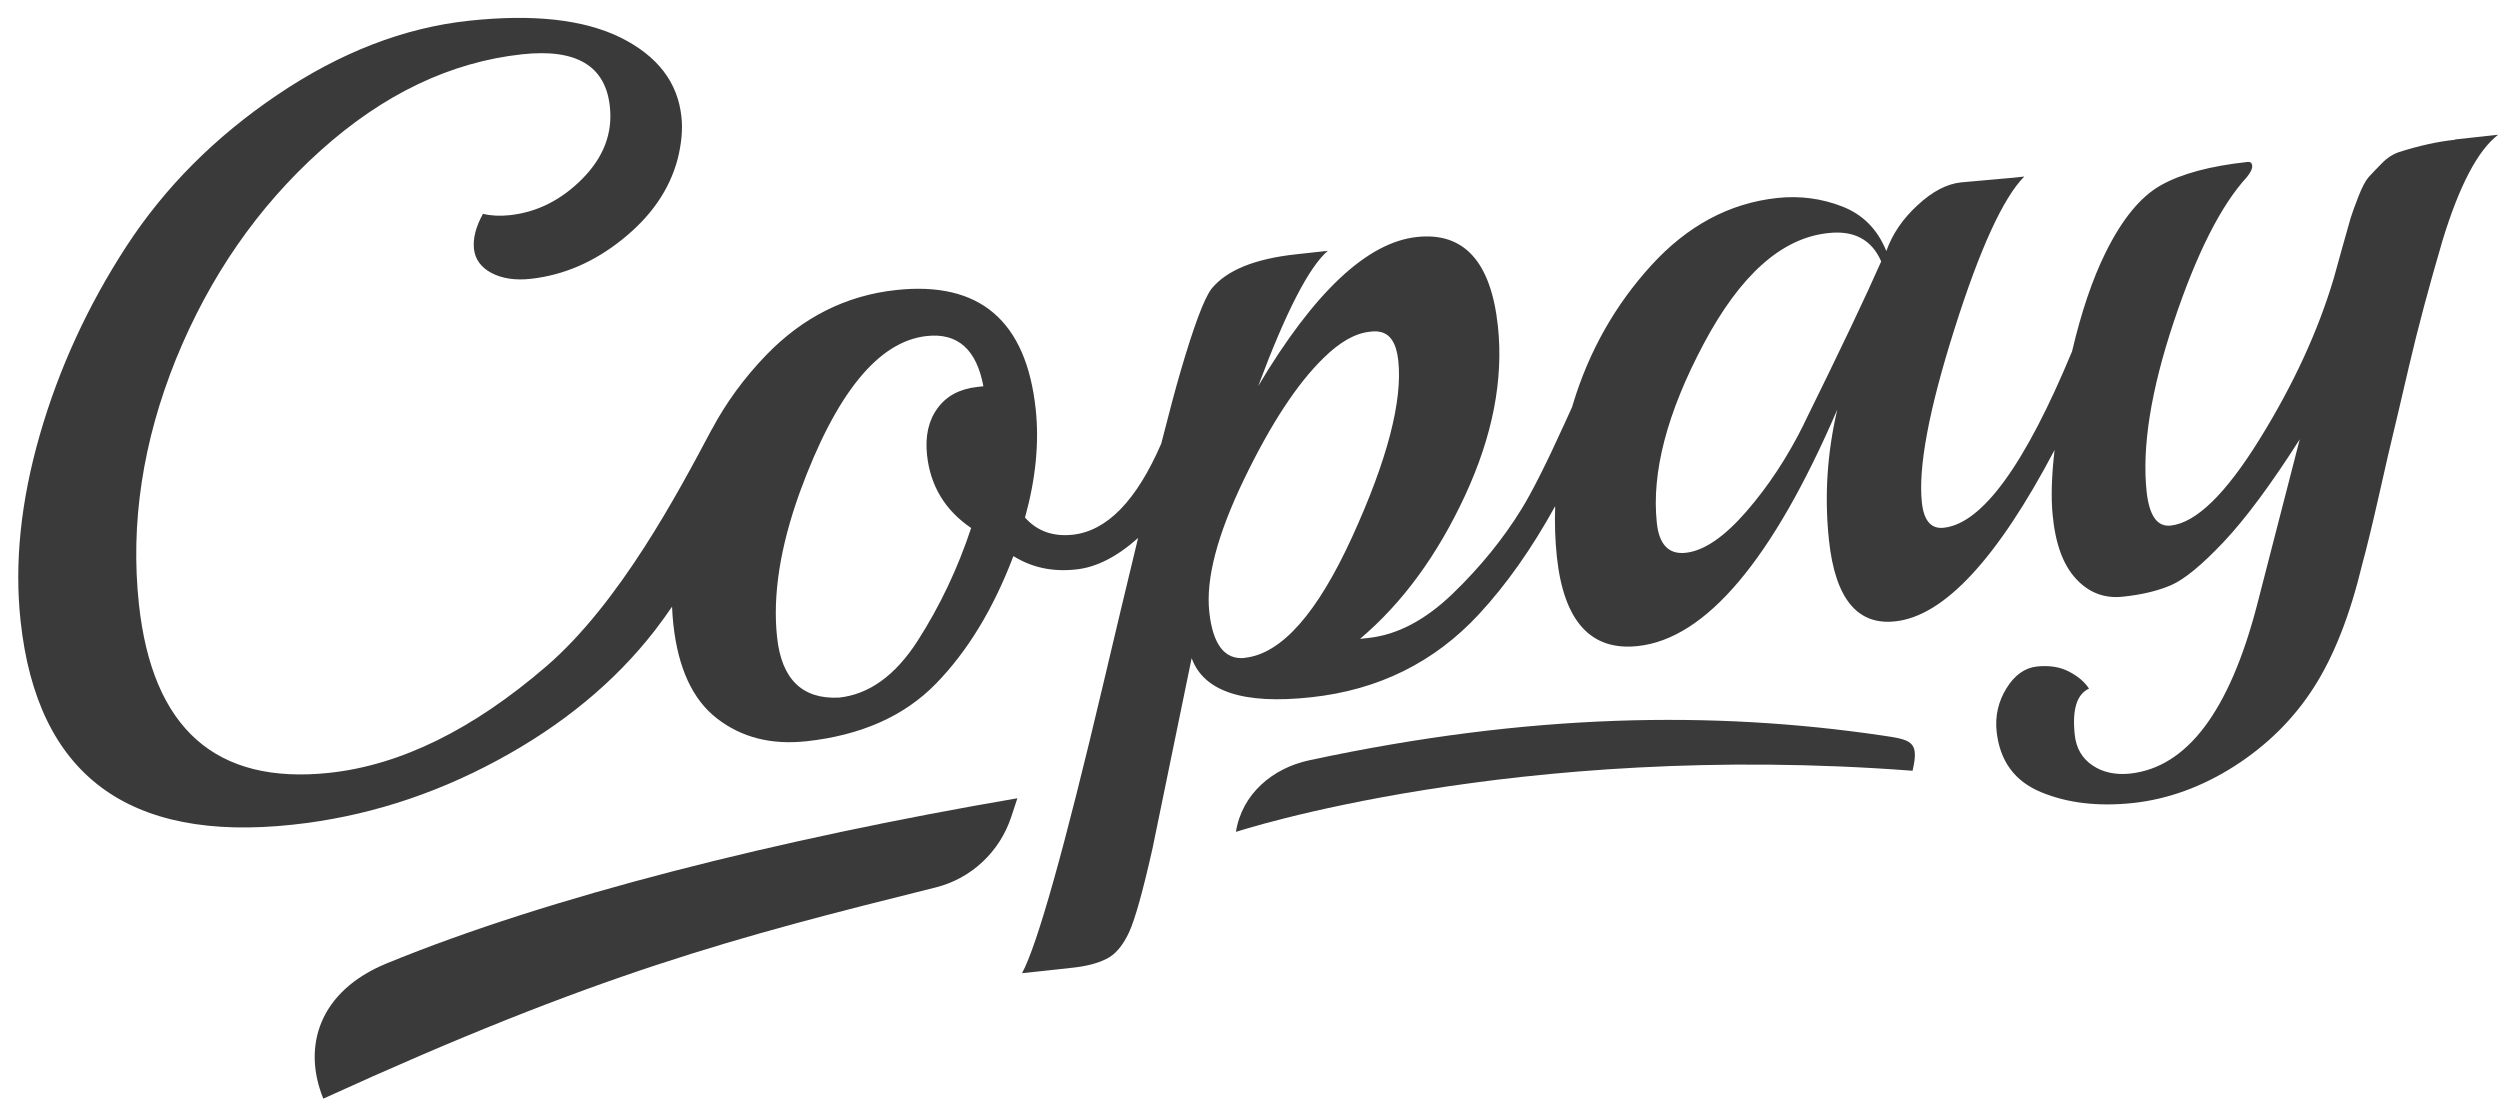
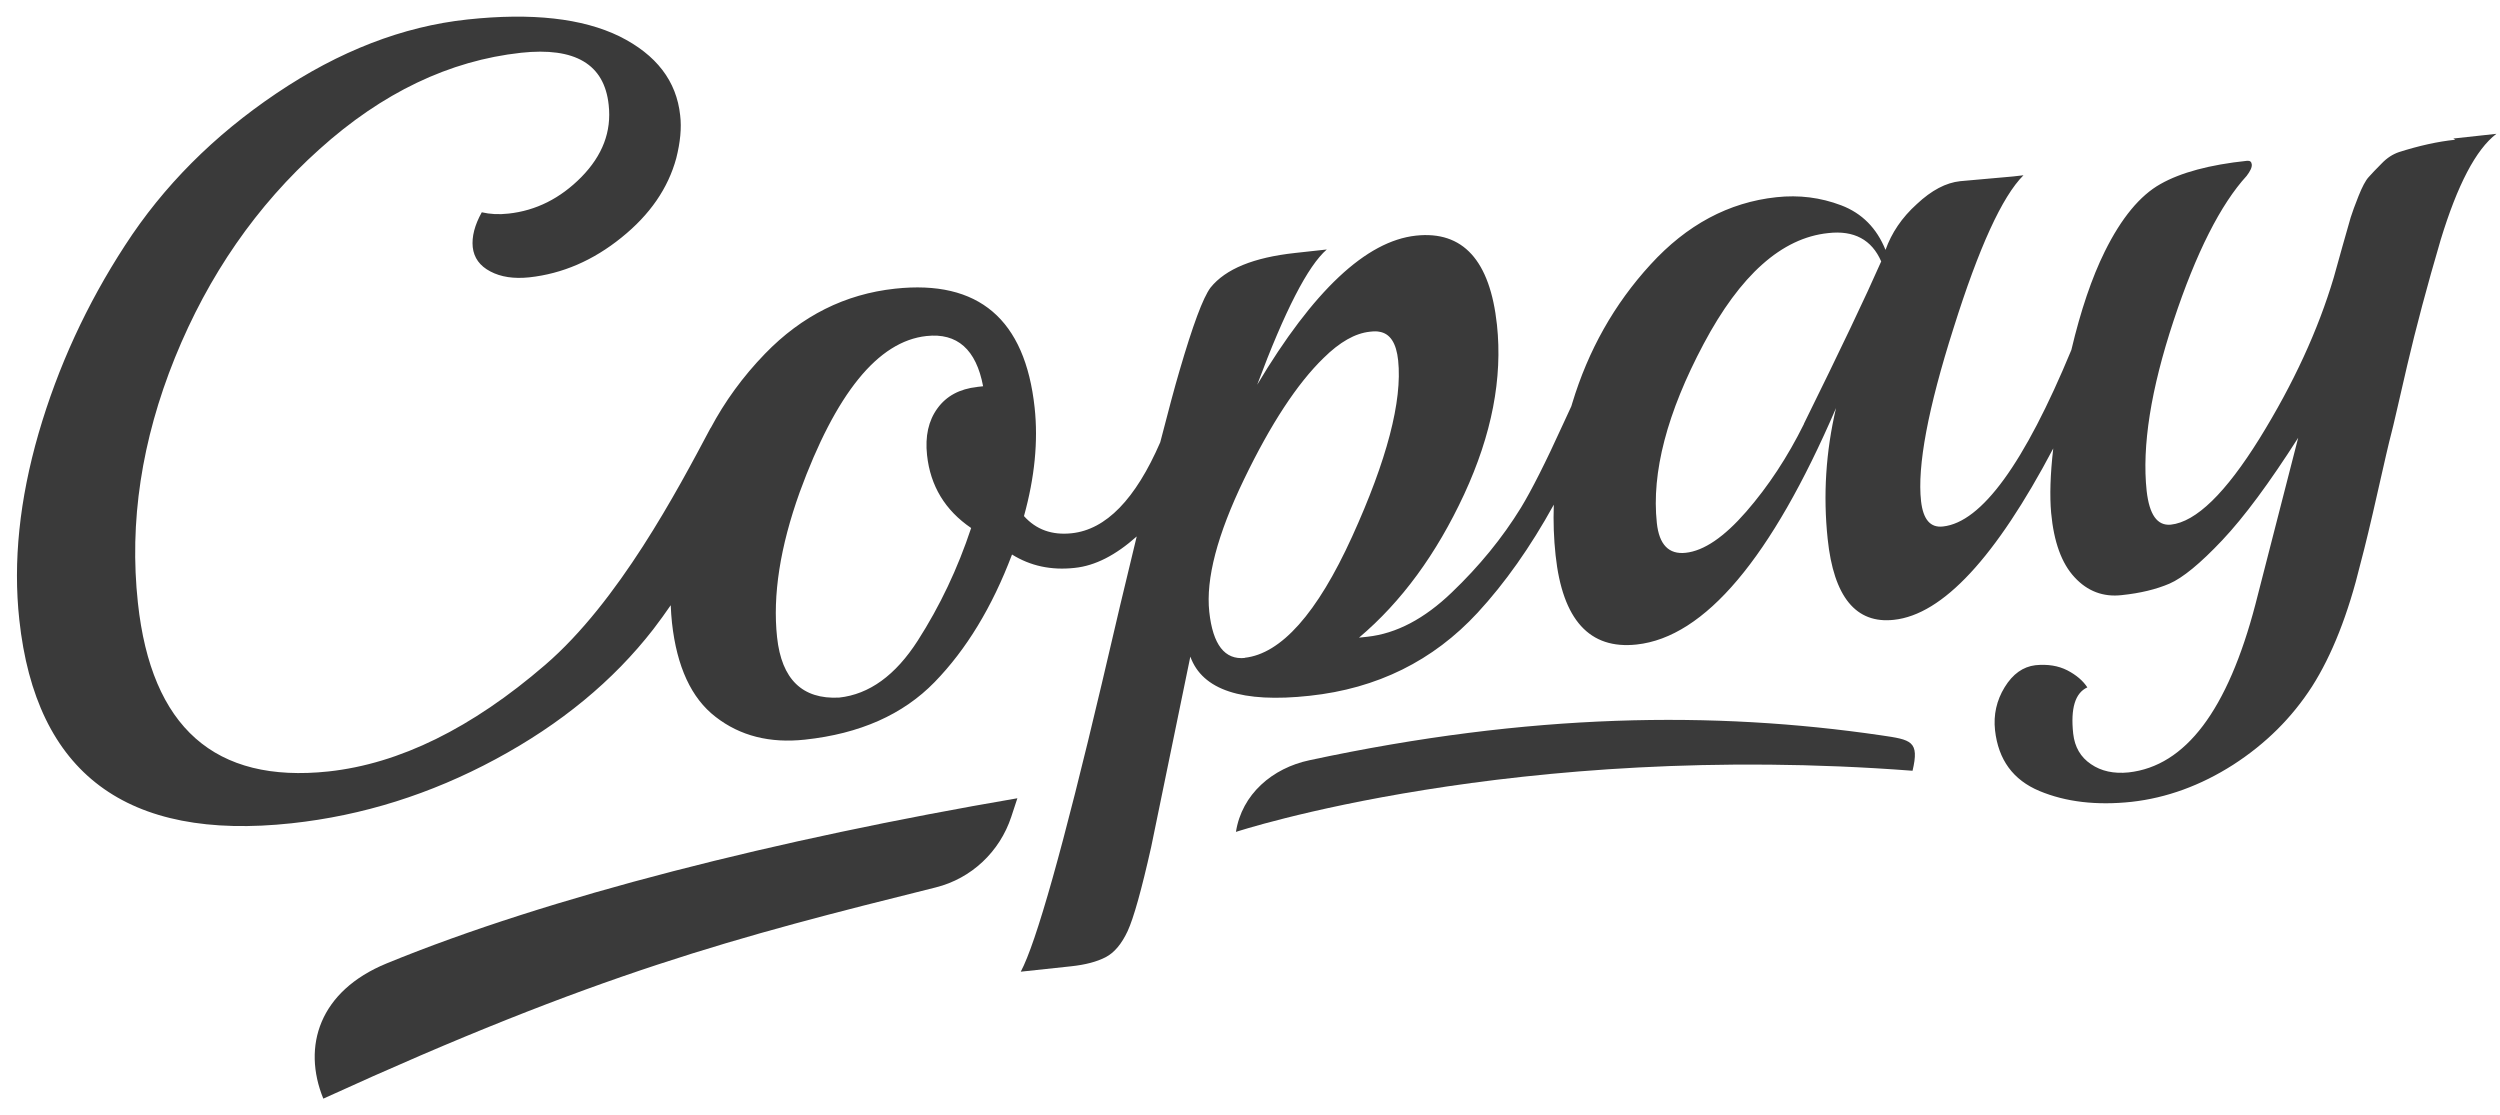
<svg xmlns="http://www.w3.org/2000/svg" width="83" height="37" viewBox="0 0 83 37">
  <g fill="#3A3A3A" fill-rule="evenodd">
-     <path d="M59.89 14.078c-.543 1.095-1.18 2.064-1.916 2.91-.735.844-1.405 1.3-2.01 1.365-.56.06-.88-.27-.957-.99-.18-1.677.338-3.657 1.553-5.944 1.216-2.29 2.594-3.52 4.133-3.68.86-.1 1.45.22 1.763.94-.51 1.16-1.367 2.96-2.566 5.392zm-18.552 7.765c-.676.073-1.072-.437-1.19-1.53-.118-1.095.266-2.56 1.154-4.4.886-1.837 1.767-3.18 2.643-4.03.533-.527 1.044-.818 1.534-.87.132-.016.24-.016.31 0 .36.055.57.373.634.956.145 1.342-.364 3.3-1.528 5.85s-2.353 3.89-3.566 4.02zm-8.893-8.996c-.583.063-1.024.3-1.32.708-.3.41-.415.927-.347 1.555.11 1.024.6 1.832 1.464 2.42-.445 1.344-1.036 2.59-1.773 3.74-.74 1.152-1.61 1.782-2.61 1.89-1.22.062-1.91-.605-2.06-2.002-.15-1.396.1-3 .754-4.814 1.2-3.285 2.607-5.014 4.216-5.188 1.026-.112 1.653.445 1.88 1.668l-.21.023zm49.07-8.208c-.583.06-1.206.2-1.867.41-.205.07-.397.193-.578.38-.18.182-.323.333-.43.45-.103.117-.217.33-.337.637-.12.307-.206.546-.26.717-.05.17-.14.485-.268.946l-.293 1.057c-.52 1.75-1.34 3.534-2.466 5.35-1.126 1.818-2.107 2.77-2.947 2.863-.45.048-.71-.324-.8-1.115-.16-1.49.14-3.37.897-5.64.757-2.27 1.57-3.88 2.435-4.82.124-.157.182-.28.172-.374-.01-.092-.06-.133-.156-.123-1.235.134-2.193.39-2.87.77-.68.38-1.295 1.13-1.846 2.247-.43.87-.8 1.96-1.108 3.27-1.562 3.766-2.982 5.72-4.26 5.857-.42.047-.662-.233-.727-.84-.125-1.162.234-3.08 1.08-5.75.844-2.67 1.617-4.36 2.32-5.07l-.35.038-1.75.156c-.47.05-.95.3-1.44.755-.496.453-.84.962-1.04 1.525-.29-.72-.78-1.216-1.47-1.482-.69-.267-1.407-.36-2.154-.28-1.585.172-2.978.918-4.18 2.237-1.203 1.32-2.07 2.855-2.6 4.607l-.03.1-.267.585c-.59 1.3-1.06 2.227-1.4 2.782-.62 1.01-1.388 1.95-2.295 2.826-.91.877-1.84 1.366-2.797 1.47l-.28.03c1.405-1.187 2.566-2.773 3.485-4.755.92-1.984 1.282-3.86 1.092-5.63-.23-2.14-1.127-3.126-2.69-2.957-1.654.18-3.41 1.83-5.268 4.95.915-2.455 1.685-3.95 2.31-4.49l-1.048.114c-1.38.15-2.316.532-2.816 1.15-.248.334-.59 1.254-1.03 2.76-.157.54-.37 1.333-.635 2.377-.82 1.892-1.8 2.9-2.94 3.024-.653.07-1.18-.12-1.583-.57.357-1.286.475-2.487.355-3.604-.317-2.933-1.86-4.25-4.636-3.95-1.657.18-3.095.9-4.315 2.163-.735.762-1.337 1.59-1.81 2.48l.012-.027c-1.12 2.107-3.06 5.778-5.5 7.878-2.437 2.1-4.835 3.278-7.19 3.534-3.777.407-5.887-1.46-6.334-5.6-.287-2.678.123-5.39 1.23-8.134 1.117-2.74 2.713-5.05 4.8-6.924 2.085-1.874 4.317-2.94 6.695-3.197 1.796-.194 2.766.383 2.91 1.733.098.885-.206 1.682-.907 2.394-.7.71-1.506 1.116-2.415 1.215-.326.035-.622.02-.89-.045-.236.425-.336.812-.3 1.162.04.35.233.616.583.802.35.184.782.25 1.295.195 1.098-.12 2.118-.56 3.06-1.32.947-.76 1.55-1.64 1.82-2.638.135-.53.178-1.007.13-1.425-.12-1.14-.792-2.015-2.013-2.625C19.38.645 17.7.458 15.556.69c-2.147.232-4.26 1.05-6.337 2.452-2.078 1.4-3.754 3.084-5.03 5.047-1.273 1.96-2.23 4.04-2.865 6.24-.634 2.2-.85 4.263-.64 6.194.55 5.098 3.563 7.35 9.04 6.756 2.357-.254 4.616-.964 6.778-2.13 2.16-1.162 3.904-2.6 5.23-4.307.214-.276.402-.54.58-.8.008.198.022.393.043.586.158 1.454.64 2.5 1.45 3.126.813.63 1.8.882 2.967.756 1.817-.198 3.253-.835 4.303-1.914 1.052-1.08 1.908-2.49 2.57-4.234.606.38 1.3.53 2.08.444.674-.07 1.36-.42 2.06-1.046-.34 1.4-.728 3.03-1.167 4.89-1.28 5.423-2.175 8.61-2.686 9.56l1.68-.182c.466-.05.845-.15 1.135-.3.29-.147.535-.44.736-.872.2-.433.46-1.362.78-2.786l1.3-6.32c.402 1.11 1.722 1.544 3.96 1.3 2.24-.24 4.097-1.16 5.576-2.756.912-.984 1.756-2.18 2.533-3.59-.02.57-.003 1.13.056 1.685.23 2.14 1.128 3.13 2.69 2.96 2.26-.244 4.47-2.86 6.62-7.85-.34 1.45-.43 2.896-.276 4.34.207 1.93.94 2.83 2.2 2.69 1.62-.173 3.382-2.07 5.29-5.69-.1.865-.12 1.58-.066 2.14.09.97.35 1.68.78 2.14.423.46.95.66 1.563.59.62-.065 1.148-.192 1.588-.38.44-.19 1.025-.67 1.755-1.444.73-.776 1.57-1.91 2.52-3.4l-1.423 5.522c-.918 3.512-2.322 5.37-4.21 5.576-.49.05-.907-.04-1.25-.273-.343-.232-.54-.57-.587-1.012-.09-.84.067-1.35.473-1.536-.143-.22-.364-.41-.664-.565-.3-.157-.653-.21-1.06-.17-.41.045-.75.288-1.02.73-.27.44-.378.92-.323 1.43.106.976.597 1.65 1.474 2.012.876.365 1.897.485 3.063.36 1.165-.128 2.29-.54 3.37-1.23 1.08-.696 1.954-1.56 2.62-2.6.666-1.036 1.204-2.4 1.61-4.092.153-.56.345-1.35.576-2.376.23-1.025.38-1.67.446-1.936s.242-1.02.532-2.266c.29-1.245.66-2.633 1.11-4.165.556-1.825 1.173-3 1.848-3.52l-1.432.156z" />
-     <path d="M33.777 26.502c-7.94 1.36-15.56 3.274-20.94 5.483-2.242.92-2.81 2.757-2.103 4.49 9.137-4.174 13.664-5.35 20.333-7.013 1.183-.295 2.125-1.184 2.507-2.344.07-.208.137-.416.203-.616m29.718-.906c.236-.997-.035-1.036-1.047-1.184-5.54-.81-11.636-.746-18.97.827-1.235.26-2.25 1.13-2.445 2.38 0 0 9.213-3.038 22.462-2.03" />
+     <path d="M59.89 14.078c-.543 1.095-1.18 2.064-1.916 2.91-.735.844-1.405 1.3-2.01 1.365-.56.06-.88-.27-.957-.99-.18-1.677.338-3.657 1.553-5.944 1.216-2.29 2.594-3.52 4.133-3.68.86-.1 1.45.22 1.763.94-.51 1.16-1.367 2.96-2.566 5.39zm-18.552 7.765c-.676.073-1.072-.437-1.19-1.53-.118-1.095.266-2.56 1.154-4.4.886-1.837 1.767-3.18 2.643-4.03.533-.527 1.044-.818 1.534-.87.13-.016.24-.016.31 0 .36.055.57.373.63.956.14 1.34-.37 3.3-1.53 5.85s-2.36 3.89-3.57 4.02zm-8.893-8.996c-.583.063-1.024.3-1.32.708-.3.41-.415.927-.347 1.555.11 1.024.6 1.832 1.464 2.42-.445 1.344-1.036 2.59-1.773 3.74-.74 1.152-1.61 1.782-2.61 1.89-1.22.062-1.91-.605-2.06-2.002-.15-1.396.1-3 .75-4.814 1.2-3.285 2.6-5.014 4.21-5.188 1.02-.112 1.65.445 1.88 1.668l-.21.023zm49.07-8.208c-.583.06-1.206.2-1.867.41-.205.07-.397.19-.578.38-.18.18-.323.33-.43.45-.103.11-.217.33-.337.63-.12.3-.206.54-.26.71-.05.17-.14.48-.268.94l-.293 1.05c-.52 1.75-1.34 3.53-2.466 5.35-1.126 1.81-2.107 2.77-2.947 2.86-.45.04-.71-.33-.8-1.12-.16-1.49.14-3.37.89-5.64.75-2.27 1.57-3.88 2.43-4.82.12-.16.18-.28.17-.38-.01-.09-.06-.13-.16-.12-1.24.13-2.2.39-2.87.77-.68.38-1.3 1.13-1.85 2.24-.43.87-.8 1.96-1.11 3.27-1.56 3.77-2.98 5.72-4.26 5.86-.42.05-.66-.23-.73-.84-.13-1.16.23-3.08 1.08-5.75.84-2.67 1.61-4.36 2.32-5.07l-.35.04-1.75.156c-.47.05-.95.3-1.44.76-.5.45-.84.96-1.04 1.522-.29-.72-.78-1.218-1.47-1.48s-1.4-.35-2.15-.27c-1.59.17-2.98.92-4.18 2.233-1.21 1.32-2.07 2.854-2.6 4.606l-.03.1-.27.584c-.59 1.3-1.06 2.22-1.4 2.78-.62 1.01-1.39 1.95-2.3 2.82-.91.875-1.84 1.364-2.8 1.47l-.28.03c1.41-1.19 2.57-2.775 3.49-4.757.92-1.986 1.28-3.86 1.09-5.63-.23-2.14-1.13-3.128-2.69-2.96-1.655.18-3.41 1.83-5.27 4.95.915-2.454 1.685-3.95 2.31-4.49L43 8.398c-1.38.15-2.31.53-2.81 1.15-.25.333-.59 1.253-1.03 2.76-.16.54-.37 1.33-.64 2.376-.82 1.89-1.8 2.9-2.94 3.02-.654.07-1.18-.12-1.584-.57.356-1.284.474-2.485.354-3.6-.316-2.936-1.86-4.25-4.635-3.95-1.66.18-3.097.9-4.317 2.16-.736.76-1.338 1.59-1.81 2.48l.01-.028c-1.12 2.11-3.06 5.78-5.5 7.88-2.435 2.1-4.833 3.28-7.19 3.536-3.775.404-5.885-1.46-6.33-5.6-.29-2.68.12-5.39 1.23-8.137 1.112-2.74 2.71-5.05 4.8-6.923 2.08-1.873 4.312-2.94 6.69-3.2 1.797-.194 2.767.38 2.91 1.73.1.887-.205 1.68-.906 2.396-.7.71-1.508 1.114-2.417 1.213-.326.037-.62.02-.89-.043-.236.424-.336.81-.3 1.16.04.35.233.62.583.803.35.186.78.25 1.294.197 1.1-.12 2.12-.56 3.06-1.32.946-.76 1.55-1.64 1.82-2.636.134-.53.18-1.003.13-1.42-.12-1.14-.79-2.015-2.014-2.625-1.23-.6-2.91-.79-5.05-.56-2.147.23-4.26 1.05-6.337 2.45-2.08 1.4-3.76 3.086-5.03 5.05-1.276 1.96-2.23 4.04-2.87 6.24-.635 2.2-.85 4.26-.64 6.19.55 5.1 3.56 7.35 9.04 6.756 2.356-.255 4.615-.965 6.777-2.13 2.16-1.163 3.903-2.6 5.23-4.31.213-.275.4-.54.58-.8.01.2.02.394.042.587.16 1.45.64 2.5 1.45 3.122.81.63 1.8.88 2.964.754 1.82-.195 3.255-.83 4.305-1.91 1.05-1.08 1.91-2.49 2.57-4.236.61.38 1.3.53 2.08.444.68-.07 1.36-.42 2.06-1.044-.34 1.4-.73 3.03-1.16 4.89-1.28 5.42-2.18 8.61-2.69 9.56l1.68-.18c.467-.05.846-.15 1.136-.3.29-.15.533-.44.734-.87.2-.436.46-1.365.78-2.79l1.3-6.32c.4 1.11 1.72 1.545 3.96 1.3 2.24-.24 4.1-1.16 5.575-2.755.91-.986 1.755-2.18 2.532-3.59-.02.57 0 1.13.06 1.683.23 2.14 1.126 3.13 2.69 2.96 2.26-.244 4.47-2.86 6.62-7.85-.34 1.45-.43 2.896-.278 4.34.2 1.93.94 2.83 2.2 2.69 1.62-.173 3.38-2.07 5.29-5.69-.1.865-.12 1.58-.07 2.14.09.97.35 1.68.78 2.14.424.46.95.66 1.564.59.62-.065 1.142-.192 1.582-.38.44-.19 1.026-.67 1.756-1.444s1.57-1.91 2.52-3.4l-1.42 5.53c-.92 3.515-2.32 5.37-4.21 5.58-.49.05-.91-.04-1.25-.274-.347-.234-.54-.57-.59-1.014-.09-.84.065-1.35.47-1.535-.144-.22-.365-.41-.665-.566-.3-.153-.65-.21-1.06-.17-.41.05-.75.29-1.02.73s-.376.92-.32 1.43c.11.98.6 1.65 1.475 2.016.874.365 1.895.485 3.06.36 1.16-.13 2.29-.54 3.37-1.23 1.08-.696 1.95-1.56 2.62-2.6.66-1.036 1.2-2.4 1.61-4.09.15-.56.34-1.35.57-2.374.23-1.02.38-1.67.45-1.93s.24-1.02.53-2.27c.29-1.244.66-2.632 1.11-4.164.557-1.825 1.17-3 1.85-3.52l-1.43.156z" />
+     <path d="M33.777 26.502c-7.94 1.36-15.56 3.274-20.94 5.483-2.242.92-2.81 2.757-2.103 4.49 9.137-4.174 13.664-5.35 20.333-7.013 1.183-.295 2.125-1.184 2.507-2.344.07-.208.137-.416.203-.616m29.718-.906c.236-.997-.035-1.036-1.047-1.184-5.54-.81-11.636-.746-18.97.827-1.235.26-2.25 1.13-2.445 2.38 0 0 9.213-3.04 22.462-2.03" />
  </g>
</svg>
